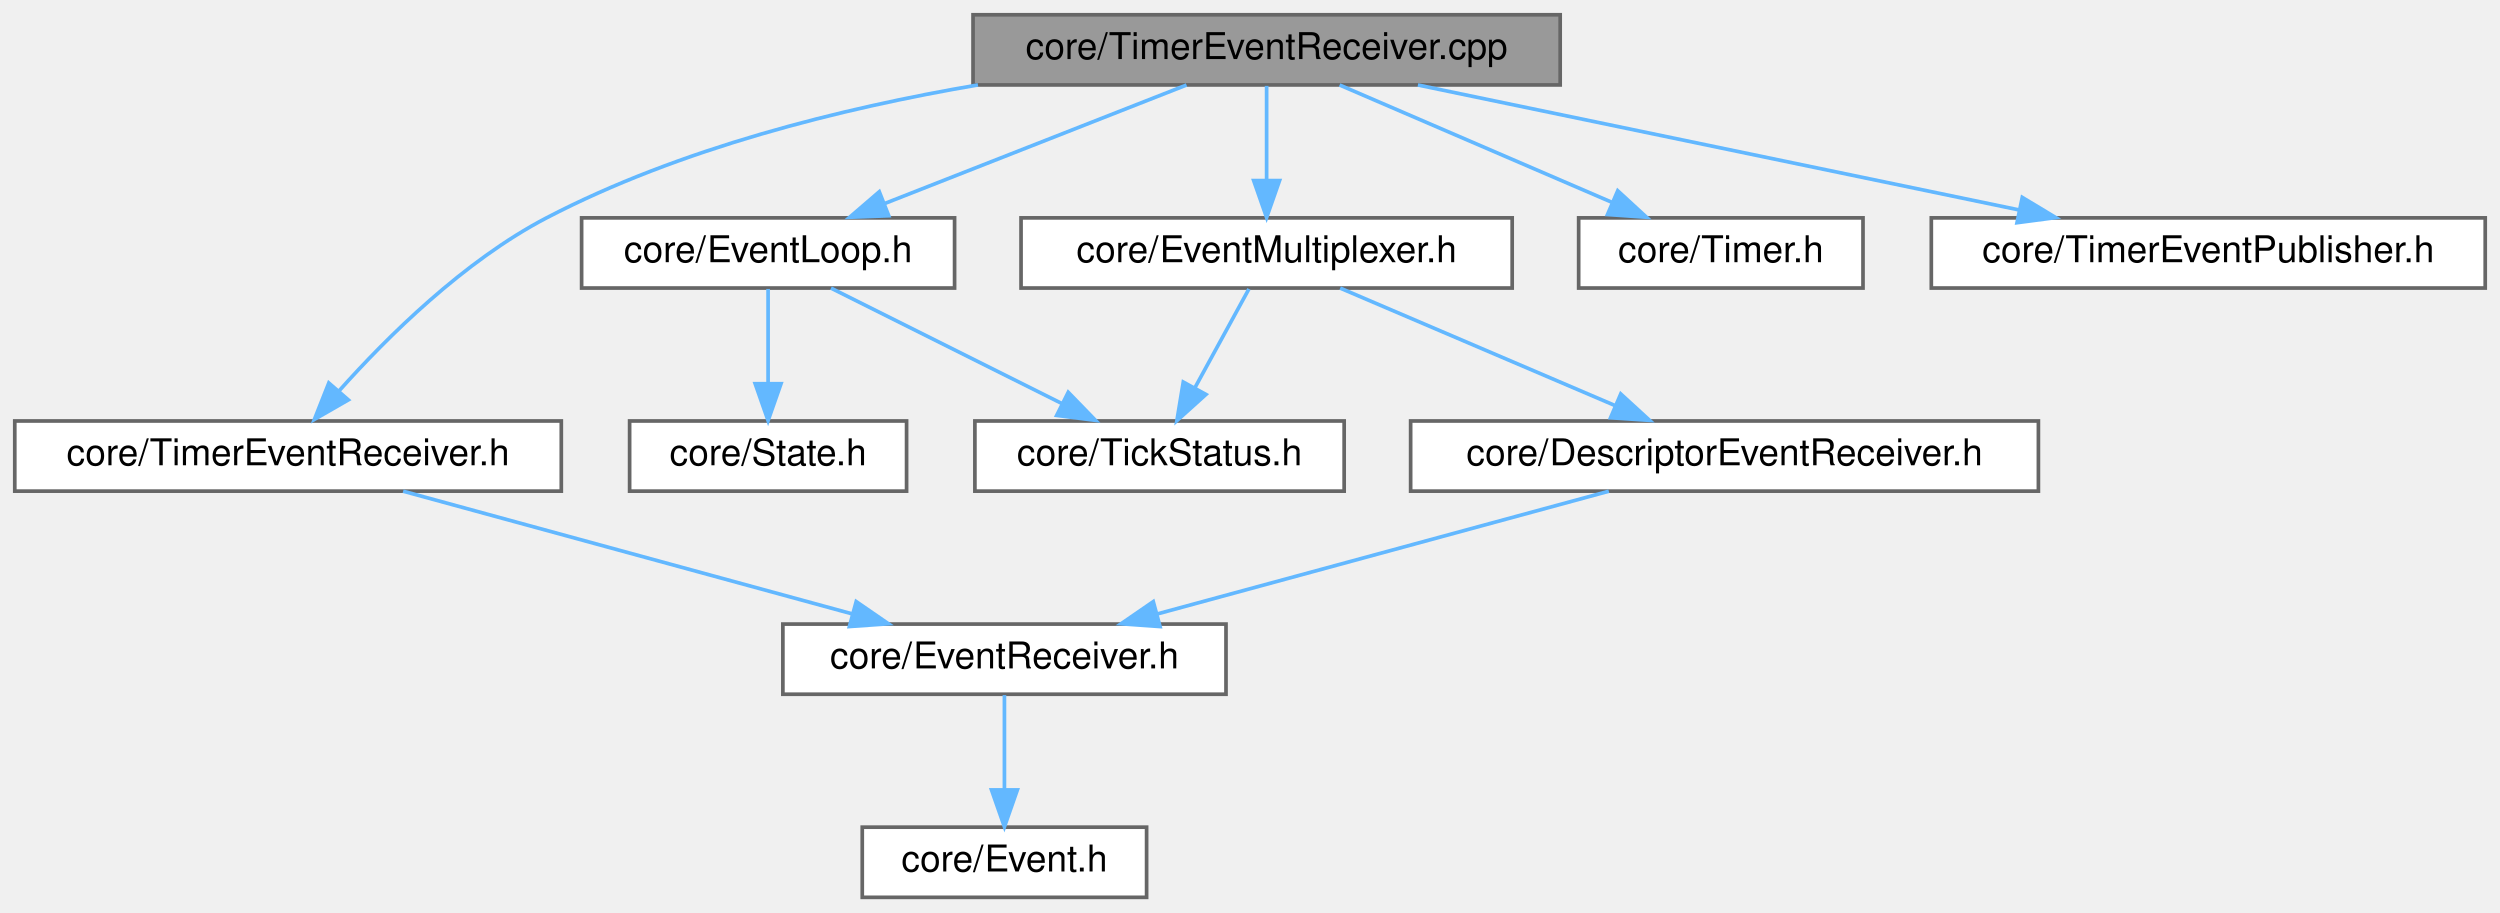
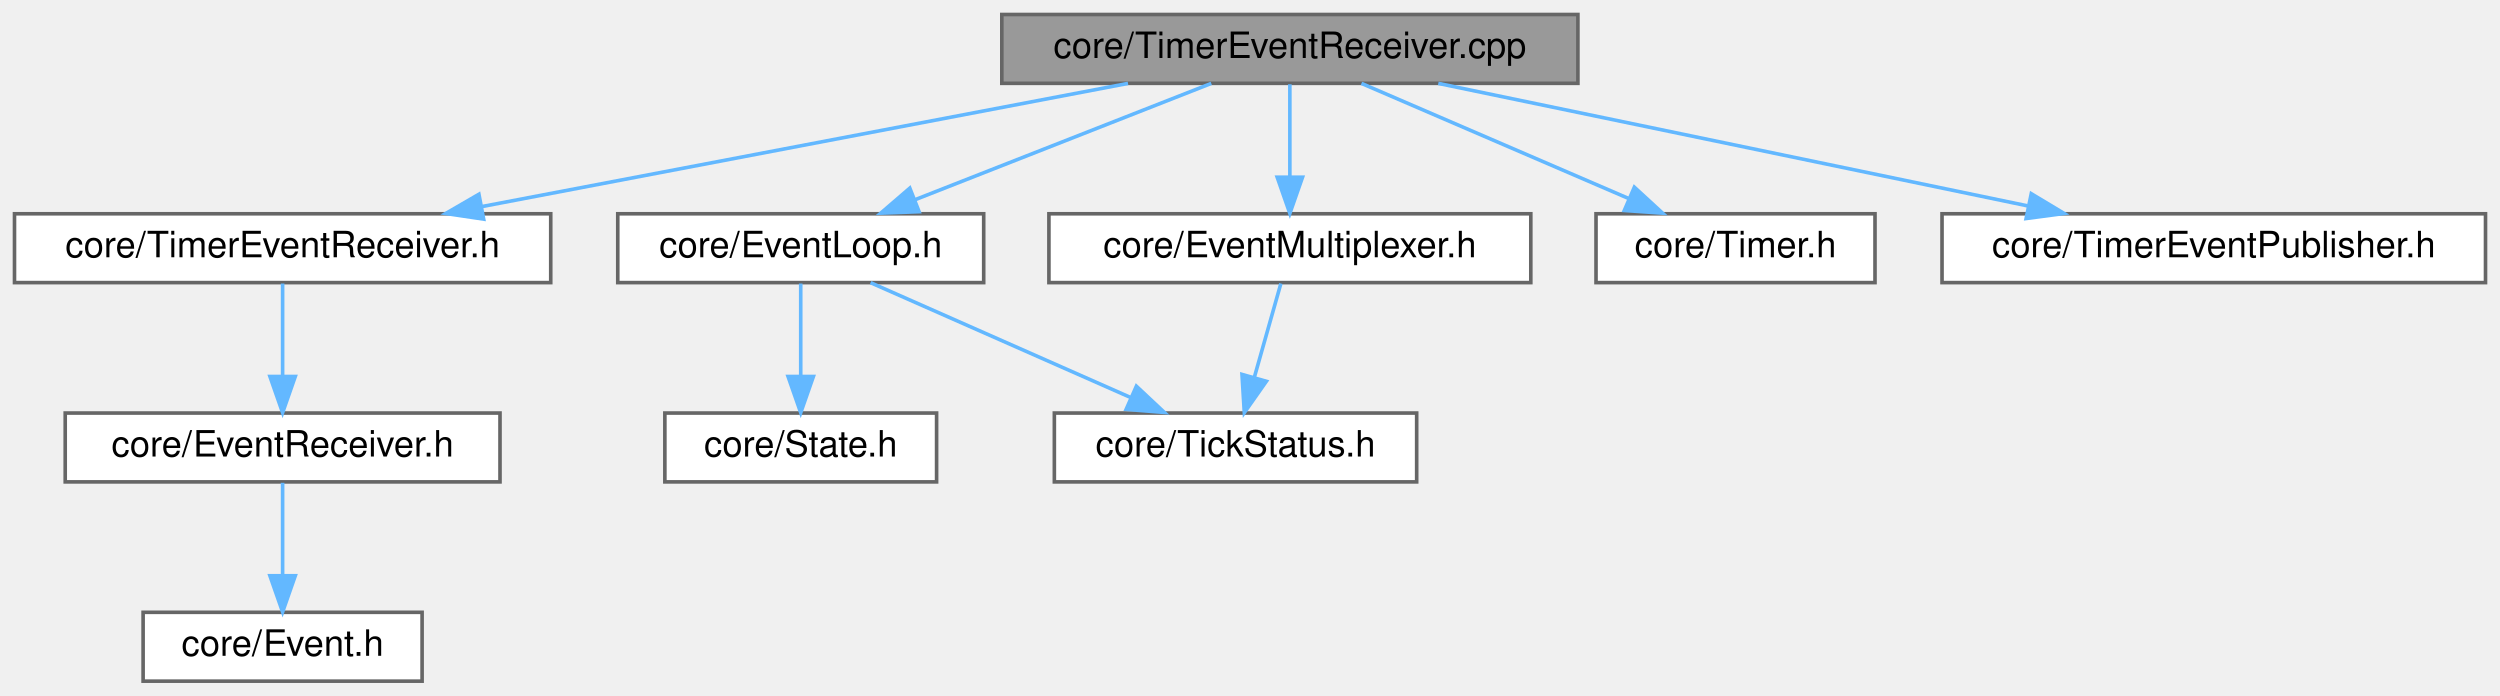
- <svg xmlns="http://www.w3.org/2000/svg" xmlns:xlink="http://www.w3.org/1999/xlink" width="677pt" height="247pt" viewBox="0.00 0.00 677.00 247.00">
-   <g id="graph0" class="graph" transform="scale(1 1) rotate(0) translate(4 243)">
+ <svg xmlns="http://www.w3.org/2000/svg" xmlns:xlink="http://www.w3.org/1999/xlink" width="690pt" height="192pt" viewBox="0.00 0.00 690.00 192.00">
+   <g id="graph0" class="graph" transform="scale(1 1) rotate(0) translate(4 188)">
    <g id="Node000001" class="node">
      <g id="a_Node000001">
        <a xlink:title=" ">
-           <polygon fill="#999999" stroke="#666666" points="418.5,-239 259.5,-239 259.5,-220 418.5,-220 418.5,-239" />
-           <text text-anchor="middle" x="339" y="-227" font-family="Helvetica,sans-Serif" font-size="10.00">core/TimerEventReceiver.cpp</text>
+           <polygon fill="#999999" stroke="#666666" points="431.5,-184 272.5,-184 272.5,-165 431.5,-165 431.5,-184" />
+           <text text-anchor="middle" x="352" y="-172" font-family="Helvetica,sans-Serif" font-size="10.00">core/TimerEventReceiver.cpp</text>
        </a>
      </g>
    </g>
    <g id="Node000002" class="node">
      <g id="a_Node000002">
        <a xlink:href="TimerEventReceiver_8h.html" target="_top" xlink:title=" ">
          <polygon fill="white" stroke="#666666" points="148,-129 0,-129 0,-110 148,-110 148,-129" />
          <text text-anchor="middle" x="74" y="-117" font-family="Helvetica,sans-Serif" font-size="10.00">core/TimerEventReceiver.h</text>
        </a>
      </g>
    </g>
    <g id="edge1_Node000001_Node000002" class="edge">
      <g id="a_edge1_Node000001_Node000002">
        <a xlink:title=" ">
-           <path fill="none" stroke="#63b8ff" d="M260.83,-220C223.85,-213.69 180.03,-202.78 144,-184 121.62,-172.33 100.86,-151.76 87.86,-137.2" />
-           <polygon fill="#63b8ff" stroke="#63b8ff" points="90.33,-134.71 81.14,-129.43 85.04,-139.29 90.33,-134.71" />
+           <path fill="none" stroke="#63b8ff" d="M307.33,-164.98C258.84,-155.74 181.35,-140.97 129.11,-131.01" />
+           <polygon fill="#63b8ff" stroke="#63b8ff" points="129.49,-127.52 119.02,-129.08 128.18,-134.39 129.49,-127.52" />
        </a>
      </g>
    </g>
    <g id="Node000005" class="node">
      <g id="a_Node000005">
        <a xlink:href="EventLoop_8h.html" target="_top" xlink:title=" ">
-           <polygon fill="white" stroke="#666666" points="254.5,-184 153.5,-184 153.5,-165 254.5,-165 254.5,-184" />
-           <text text-anchor="middle" x="204" y="-172" font-family="Helvetica,sans-Serif" font-size="10.00">core/EventLoop.h</text>
+           <polygon fill="white" stroke="#666666" points="267.5,-129 166.5,-129 166.5,-110 267.5,-110 267.5,-129" />
+           <text text-anchor="middle" x="217" y="-117" font-family="Helvetica,sans-Serif" font-size="10.00">core/EventLoop.h</text>
        </a>
      </g>
    </g>
    <g id="edge4_Node000001_Node000005" class="edge">
      <g id="a_edge4_Node000001_Node000005">
        <a xlink:title=" ">
-           <path fill="none" stroke="#63b8ff" d="M317.31,-219.98C295.2,-211.3 260.68,-197.75 235.55,-187.88" />
-           <polygon fill="#63b8ff" stroke="#63b8ff" points="236.67,-184.57 226.08,-184.17 234.11,-191.08 236.67,-184.57" />
+           <path fill="none" stroke="#63b8ff" d="M330.31,-164.98C308.2,-156.3 273.68,-142.75 248.55,-132.88" />
+           <polygon fill="#63b8ff" stroke="#63b8ff" points="249.67,-129.57 239.08,-129.17 247.11,-136.08 249.67,-129.57" />
        </a>
      </g>
    </g>
    <g id="Node000008" class="node">
      <g id="a_Node000008">
        <a xlink:href="EventMultiplexer_8h.html" target="_top" xlink:title=" ">
-           <polygon fill="white" stroke="#666666" points="405.5,-184 272.5,-184 272.5,-165 405.5,-165 405.5,-184" />
-           <text text-anchor="middle" x="339" y="-172" font-family="Helvetica,sans-Serif" font-size="10.00">core/EventMultiplexer.h</text>
+           <polygon fill="white" stroke="#666666" points="418.5,-129 285.5,-129 285.5,-110 418.5,-110 418.5,-129" />
+           <text text-anchor="middle" x="352" y="-117" font-family="Helvetica,sans-Serif" font-size="10.00">core/EventMultiplexer.h</text>
        </a>
      </g>
    </g>
    <g id="edge7_Node000001_Node000008" class="edge">
      <g id="a_edge7_Node000001_Node000008">
        <a xlink:title=" ">
-           <path fill="none" stroke="#63b8ff" d="M339,-219.75C339,-212.8 339,-202.85 339,-194.13" />
-           <polygon fill="#63b8ff" stroke="#63b8ff" points="342.5,-194.09 339,-184.09 335.5,-194.09 342.5,-194.09" />
+           <path fill="none" stroke="#63b8ff" d="M352,-164.75C352,-157.8 352,-147.85 352,-139.13" />
+           <polygon fill="#63b8ff" stroke="#63b8ff" points="355.5,-139.09 352,-129.09 348.5,-139.09 355.5,-139.09" />
+         </a>
+       </g>
+     </g>
+     <g id="Node000009" class="node">
+       <g id="a_Node000009">
+         <a xlink:href="Timer_8h.html" target="_top" xlink:title=" ">
+           <polygon fill="white" stroke="#666666" points="513.5,-129 436.5,-129 436.5,-110 513.5,-110 513.5,-129" />
+           <text text-anchor="middle" x="475" y="-117" font-family="Helvetica,sans-Serif" font-size="10.00">core/Timer.h</text>
+         </a>
+       </g>
+     </g>
+     <g id="edge9_Node000001_Node000009" class="edge">
+       <g id="a_edge9_Node000001_Node000009">
+         <a xlink:title=" ">
+           <path fill="none" stroke="#63b8ff" d="M371.76,-164.98C391.73,-156.38 422.8,-142.99 445.65,-133.15" />
+           <polygon fill="#63b8ff" stroke="#63b8ff" points="447.08,-136.34 454.88,-129.17 444.31,-129.91 447.08,-136.34" />
        </a>
      </g>
    </g>
    <g id="Node000010" class="node">
      <g id="a_Node000010">
-         <a xlink:href="Timer_8h.html" target="_top" xlink:title=" ">
-           <polygon fill="white" stroke="#666666" points="500.5,-184 423.5,-184 423.5,-165 500.5,-165 500.5,-184" />
-           <text text-anchor="middle" x="462" y="-172" font-family="Helvetica,sans-Serif" font-size="10.00">core/Timer.h</text>
+         <a xlink:href="TimerEventPublisher_8h.html" target="_top" xlink:title=" ">
+           <polygon fill="white" stroke="#666666" points="682,-129 532,-129 532,-110 682,-110 682,-129" />
+           <text text-anchor="middle" x="607" y="-117" font-family="Helvetica,sans-Serif" font-size="10.00">core/TimerEventPublisher.h</text>
        </a>
      </g>
    </g>
-     <g id="edge11_Node000001_Node000010" class="edge">
-       <g id="a_edge11_Node000001_Node000010">
+     <g id="edge10_Node000001_Node000010" class="edge">
+       <g id="a_edge10_Node000001_Node000010">
        <a xlink:title=" ">
-           <path fill="none" stroke="#63b8ff" d="M358.76,-219.98C378.73,-211.38 409.8,-197.99 432.65,-188.15" />
-           <polygon fill="#63b8ff" stroke="#63b8ff" points="434.08,-191.34 441.88,-184.17 431.31,-184.91 434.08,-191.34" />
-         </a>
-       </g>
-     </g>
-     <g id="Node000011" class="node">
-       <g id="a_Node000011">
-         <a xlink:href="TimerEventPublisher_8h.html" target="_top" xlink:title=" ">
-           <polygon fill="white" stroke="#666666" points="669,-184 519,-184 519,-165 669,-165 669,-184" />
-           <text text-anchor="middle" x="594" y="-172" font-family="Helvetica,sans-Serif" font-size="10.00">core/TimerEventPublisher.h</text>
-         </a>
-       </g>
-     </g>
-     <g id="edge12_Node000001_Node000011" class="edge">
-       <g id="a_edge12_Node000001_Node000011">
-         <a xlink:title=" ">
-           <path fill="none" stroke="#63b8ff" d="M379.97,-219.98C424.26,-210.78 494.94,-196.09 542.85,-186.13" />
-           <polygon fill="#63b8ff" stroke="#63b8ff" points="543.63,-189.54 552.71,-184.08 542.21,-182.69 543.63,-189.54" />
+           <path fill="none" stroke="#63b8ff" d="M392.97,-164.98C437.26,-155.78 507.94,-141.09 555.85,-131.13" />
+           <polygon fill="#63b8ff" stroke="#63b8ff" points="556.63,-134.54 565.71,-129.08 555.21,-127.69 556.63,-134.54" />
        </a>
      </g>
    </g>
    <g id="Node000003" class="node">
      <g id="a_Node000003">
        <a xlink:href="EventReceiver_8h.html" target="_top" xlink:title=" ">
-           <polygon fill="white" stroke="#666666" points="328,-74 208,-74 208,-55 328,-55 328,-74" />
-           <text text-anchor="middle" x="268" y="-62" font-family="Helvetica,sans-Serif" font-size="10.00">core/EventReceiver.h</text>
+           <polygon fill="white" stroke="#666666" points="134,-74 14,-74 14,-55 134,-55 134,-74" />
+           <text text-anchor="middle" x="74" y="-62" font-family="Helvetica,sans-Serif" font-size="10.00">core/EventReceiver.h</text>
        </a>
      </g>
    </g>
    <g id="edge2_Node000002_Node000003" class="edge">
      <g id="a_edge2_Node000002_Node000003">
        <a xlink:title=" ">
-           <path fill="none" stroke="#63b8ff" d="M105.17,-109.98C138.16,-100.97 190.4,-86.7 226.77,-76.76" />
-           <polygon fill="#63b8ff" stroke="#63b8ff" points="227.86,-80.09 236.59,-74.08 226.02,-73.34 227.86,-80.09" />
+           <path fill="none" stroke="#63b8ff" d="M74,-109.75C74,-102.8 74,-92.85 74,-84.13" />
+           <polygon fill="#63b8ff" stroke="#63b8ff" points="77.5,-84.09 74,-74.09 70.5,-84.09 77.5,-84.09" />
        </a>
      </g>
    </g>
    <g id="Node000004" class="node">
      <g id="a_Node000004">
        <a xlink:href="Event_8h.html" target="_top" xlink:title=" ">
-           <polygon fill="white" stroke="#666666" points="306.5,-19 229.5,-19 229.5,0 306.5,0 306.5,-19" />
-           <text text-anchor="middle" x="268" y="-7" font-family="Helvetica,sans-Serif" font-size="10.00">core/Event.h</text>
+           <polygon fill="white" stroke="#666666" points="112.5,-19 35.5,-19 35.5,0 112.5,0 112.5,-19" />
+           <text text-anchor="middle" x="74" y="-7" font-family="Helvetica,sans-Serif" font-size="10.00">core/Event.h</text>
        </a>
      </g>
    </g>
    <g id="edge3_Node000003_Node000004" class="edge">
      <g id="a_edge3_Node000003_Node000004">
        <a xlink:title=" ">
-           <path fill="none" stroke="#63b8ff" d="M268,-54.75C268,-47.8 268,-37.85 268,-29.13" />
-           <polygon fill="#63b8ff" stroke="#63b8ff" points="271.5,-29.09 268,-19.09 264.5,-29.09 271.5,-29.09" />
+           <path fill="none" stroke="#63b8ff" d="M74,-54.75C74,-47.8 74,-37.85 74,-29.13" />
+           <polygon fill="#63b8ff" stroke="#63b8ff" points="77.5,-29.09 74,-19.09 70.5,-29.09 77.5,-29.09" />
        </a>
      </g>
    </g>
    <g id="Node000006" class="node">
      <g id="a_Node000006">
        <a xlink:href="State_8h.html" target="_top" xlink:title=" ">
-           <polygon fill="white" stroke="#666666" points="241.5,-129 166.5,-129 166.5,-110 241.5,-110 241.5,-129" />
-           <text text-anchor="middle" x="204" y="-117" font-family="Helvetica,sans-Serif" font-size="10.00">core/State.h</text>
+           <polygon fill="white" stroke="#666666" points="254.5,-74 179.5,-74 179.5,-55 254.5,-55 254.5,-74" />
+           <text text-anchor="middle" x="217" y="-62" font-family="Helvetica,sans-Serif" font-size="10.00">core/State.h</text>
        </a>
      </g>
    </g>
    <g id="edge5_Node000005_Node000006" class="edge">
      <g id="a_edge5_Node000005_Node000006">
        <a xlink:title=" ">
-           <path fill="none" stroke="#63b8ff" d="M204,-164.75C204,-157.8 204,-147.85 204,-139.13" />
-           <polygon fill="#63b8ff" stroke="#63b8ff" points="207.5,-139.09 204,-129.09 200.5,-139.09 207.5,-139.09" />
+           <path fill="none" stroke="#63b8ff" d="M217,-109.75C217,-102.8 217,-92.85 217,-84.13" />
+           <polygon fill="#63b8ff" stroke="#63b8ff" points="220.5,-84.09 217,-74.09 213.5,-84.09 220.5,-84.09" />
        </a>
      </g>
    </g>
    <g id="Node000007" class="node">
      <g id="a_Node000007">
        <a xlink:href="TickStatus_8h.html" target="_top" xlink:title=" ">
-           <polygon fill="white" stroke="#666666" points="360,-129 260,-129 260,-110 360,-110 360,-129" />
-           <text text-anchor="middle" x="310" y="-117" font-family="Helvetica,sans-Serif" font-size="10.00">core/TickStatus.h</text>
+           <polygon fill="white" stroke="#666666" points="387,-74 287,-74 287,-55 387,-55 387,-74" />
+           <text text-anchor="middle" x="337" y="-62" font-family="Helvetica,sans-Serif" font-size="10.00">core/TickStatus.h</text>
        </a>
      </g>
    </g>
    <g id="edge6_Node000005_Node000007" class="edge">
      <g id="a_edge6_Node000005_Node000007">
        <a xlink:title=" ">
-           <path fill="none" stroke="#63b8ff" d="M221.03,-164.98C237.93,-156.54 264.06,-143.47 283.64,-133.68" />
-           <polygon fill="#63b8ff" stroke="#63b8ff" points="285.28,-136.77 292.66,-129.17 282.15,-130.51 285.28,-136.77" />
+           <path fill="none" stroke="#63b8ff" d="M236.28,-109.98C255.67,-101.42 285.81,-88.11 308.07,-78.28" />
+           <polygon fill="#63b8ff" stroke="#63b8ff" points="309.64,-81.41 317.37,-74.17 306.81,-75.01 309.64,-81.41" />
        </a>
      </g>
    </g>
-     <g id="edge10_Node000008_Node000007" class="edge">
-       <g id="a_edge10_Node000008_Node000007">
+     <g id="edge8_Node000008_Node000007" class="edge">
+       <g id="a_edge8_Node000008_Node000007">
        <a xlink:title=" ">
-           <path fill="none" stroke="#63b8ff" d="M334.21,-164.75C330.24,-157.49 324.47,-146.95 319.57,-137.98" />
-           <polygon fill="#63b8ff" stroke="#63b8ff" points="322.57,-136.18 314.7,-129.09 316.43,-139.54 322.57,-136.18" />
-         </a>
-       </g>
-     </g>
-     <g id="Node000009" class="node">
-       <g id="a_Node000009">
-         <a xlink:href="DescriptorEventReceiver_8h.html" target="_top" xlink:title=" ">
-           <polygon fill="white" stroke="#666666" points="548,-129 378,-129 378,-110 548,-110 548,-129" />
-           <text text-anchor="middle" x="463" y="-117" font-family="Helvetica,sans-Serif" font-size="10.00">core/DescriptorEventReceiver.h</text>
-         </a>
-       </g>
-     </g>
-     <g id="edge8_Node000008_Node000009" class="edge">
-       <g id="a_edge8_Node000008_Node000009">
-         <a xlink:title=" ">
-           <path fill="none" stroke="#63b8ff" d="M358.92,-164.98C379.05,-156.38 410.38,-142.99 433.41,-133.15" />
-           <polygon fill="#63b8ff" stroke="#63b8ff" points="434.9,-136.32 442.71,-129.17 432.14,-129.88 434.9,-136.32" />
-         </a>
-       </g>
-     </g>
-     <g id="edge9_Node000009_Node000003" class="edge">
-       <g id="a_edge9_Node000009_Node000003">
-         <a xlink:title=" ">
-           <path fill="none" stroke="#63b8ff" d="M431.67,-109.98C398.51,-100.97 346,-86.7 309.44,-76.76" />
-           <polygon fill="#63b8ff" stroke="#63b8ff" points="310.14,-73.33 299.58,-74.08 308.31,-80.08 310.14,-73.33" />
+           <path fill="none" stroke="#63b8ff" d="M349.52,-109.75C347.54,-102.72 344.68,-92.62 342.19,-83.84" />
+           <polygon fill="#63b8ff" stroke="#63b8ff" points="345.52,-82.76 339.43,-74.09 338.79,-84.66 345.52,-82.76" />
        </a>
      </g>
    </g>
  </g>
</svg>
